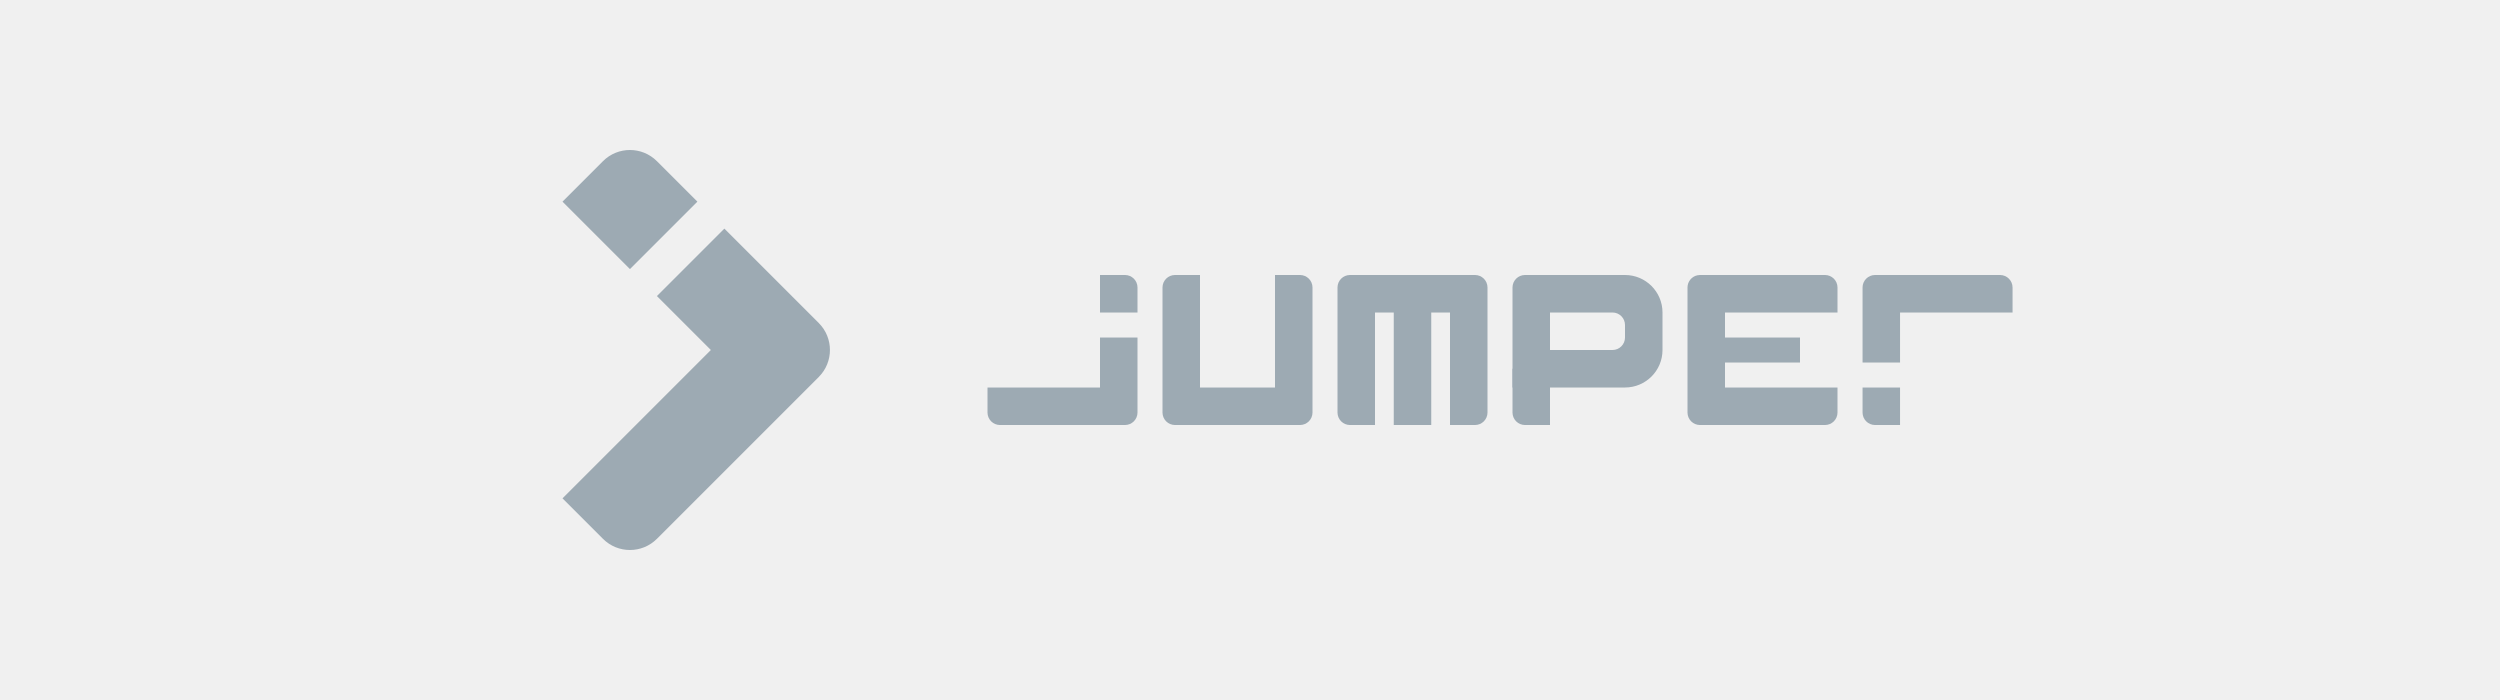
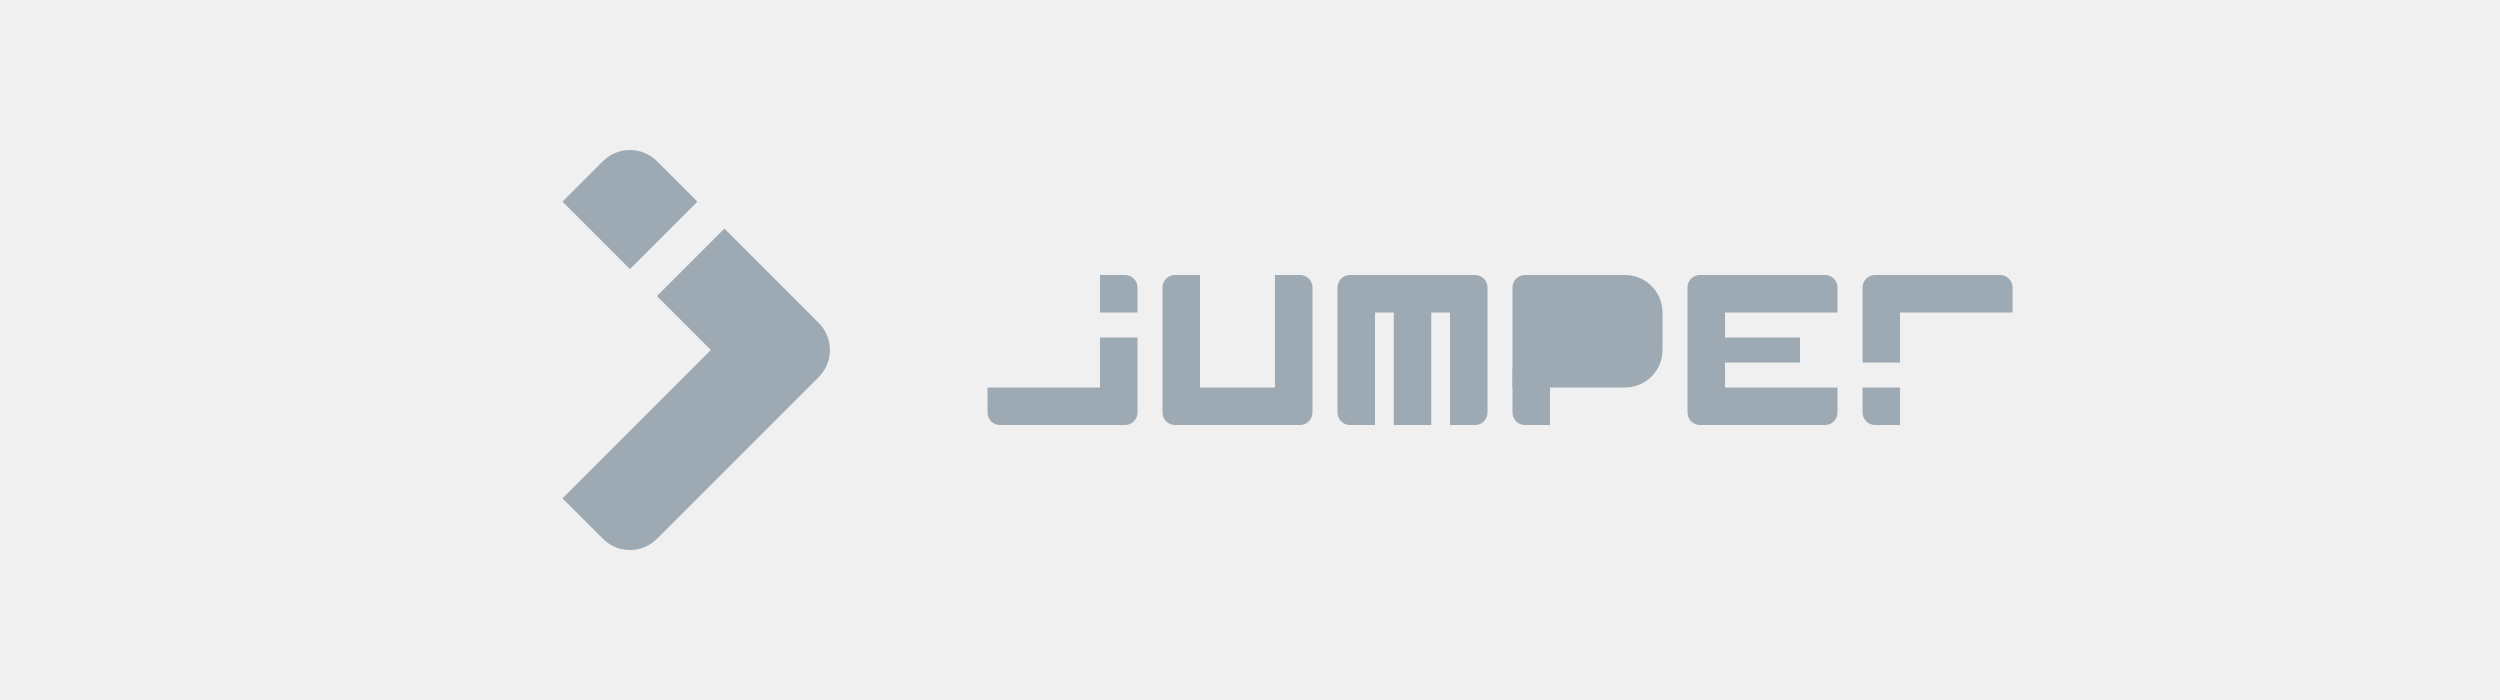
<svg xmlns="http://www.w3.org/2000/svg" width="200" height="56" viewBox="0 0 200 56" fill="none">
  <mask id="mask0_1253_27180" style="mask-type:luminance" maskUnits="userSpaceOnUse" x="38" y="12" width="32" height="32">
    <path d="M70 12H38V44H70V12Z" fill="white" />
  </mask>
  <g mask="url(#mask0_1253_27180)">
    <path d="M56.869 28L45 39.869L48.237 43.106C49.429 44.298 51.361 44.298 52.553 43.106L65.501 30.158C66.693 28.966 66.693 27.034 65.501 25.842L57.948 18.289L52.553 23.684L56.869 28Z" fill="#9DAAB3" />
    <path d="M45 16.131L48.237 12.894C49.429 11.702 51.361 11.702 52.553 12.894L55.79 16.131L50.395 21.526L45 16.131Z" fill="#9DAAB3" />
  </g>
  <path d="M149.004 29H152.004V25H161.004V23C161.004 22.448 160.556 22 160.004 22H150.004C149.451 22 149.004 22.448 149.004 23V29Z" fill="#9DAAB3" />
  <path d="M152.004 34.001H150.004C149.451 34.001 149.004 33.553 149.004 33.001V31H152.004V34.001Z" fill="#9DAAB3" />
  <path d="M138 31V29H144V27H138V25H147V23C147 22.448 146.552 22 146 22H136C135.931 22 135.864 22.008 135.799 22.021C135.343 22.114 135 22.517 135 23V33.001C135 33.553 135.448 34.001 136 34.001H146C146.552 34.001 147 33.553 147 33.001V31H138Z" fill="#9DAAB3" />
  <path d="M121 29.5H124V34.001H122C121.448 34.001 121 33.553 121 33.001V29.5Z" fill="#9DAAB3" />
-   <path fill-rule="evenodd" clip-rule="evenodd" d="M122 22C121.448 22 121 22.448 121 23V31H130C131.657 31 133 29.657 133 28V25C133 23.344 131.657 22 130 22H122ZM129 25H124V28H129C129.552 28 130 27.553 130 27V26C130 25.448 129.552 25 129 25Z" fill="#9DAAB3" />
+   <path fillRule="evenodd" clipRule="evenodd" d="M122 22C121.448 22 121 22.448 121 23V31H130C131.657 31 133 29.657 133 28V25C133 23.344 131.657 22 130 22H122ZM129 25H124V28H129C129.552 28 130 27.553 130 27V26C130 25.448 129.552 25 129 25Z" fill="#9DAAB3" />
  <path d="M119 23C119 22.448 118.552 22 118 22H108C107.448 22 107 22.448 107 23V33.001C107 33.553 107.448 34.001 108 34.001H110V25H111.5V34.001H114.5V25H116V34.001H118C118.552 34.001 119 33.553 119 33.001V23Z" fill="#9DAAB3" />
  <path d="M93 23C93 22.448 93.448 22 94 22H96V31H102V22H104C104.552 22 105 22.448 105 23V33.001C105 33.553 104.552 34.001 104 34.001H94C93.448 34.001 93 33.553 93 33.001V23Z" fill="#9DAAB3" />
  <path d="M88 22H90C90.552 22 91 22.448 91 23V25H88V22Z" fill="#9DAAB3" />
  <path d="M91 27H88V31H79V33.001C79 33.553 79.448 34.001 80 34.001H90C90.552 34.001 91 33.553 91 33.001V27Z" fill="#9DAAB3" />
</svg>
